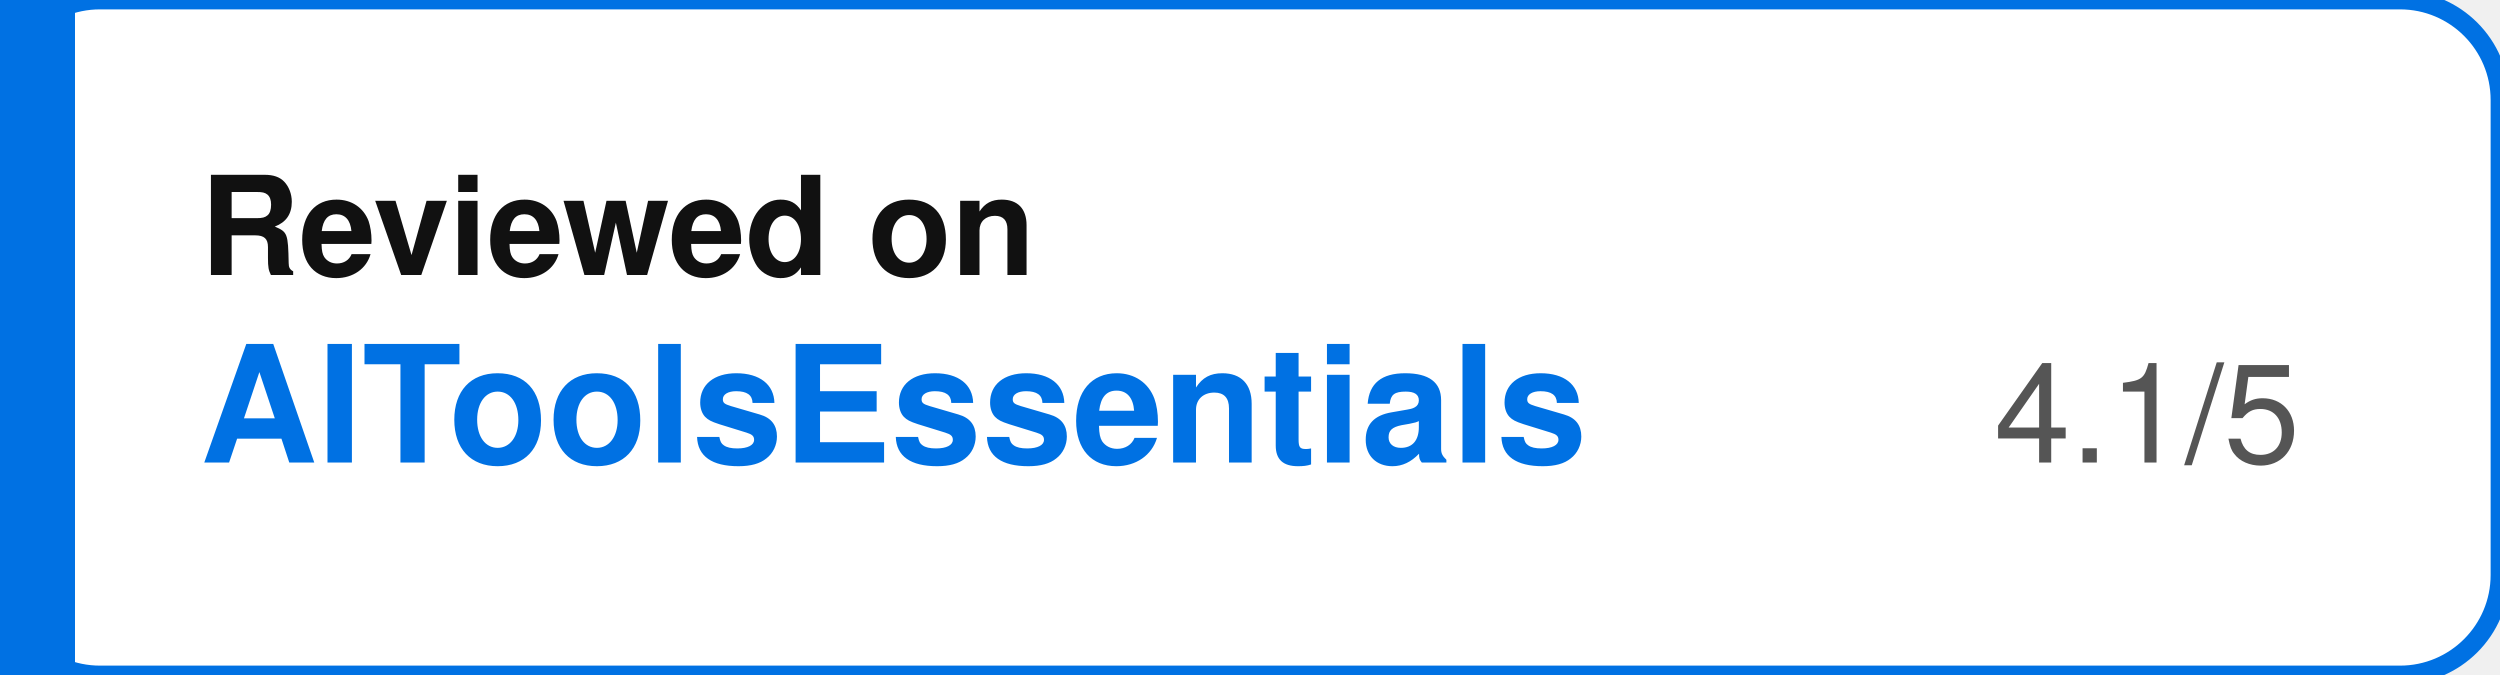
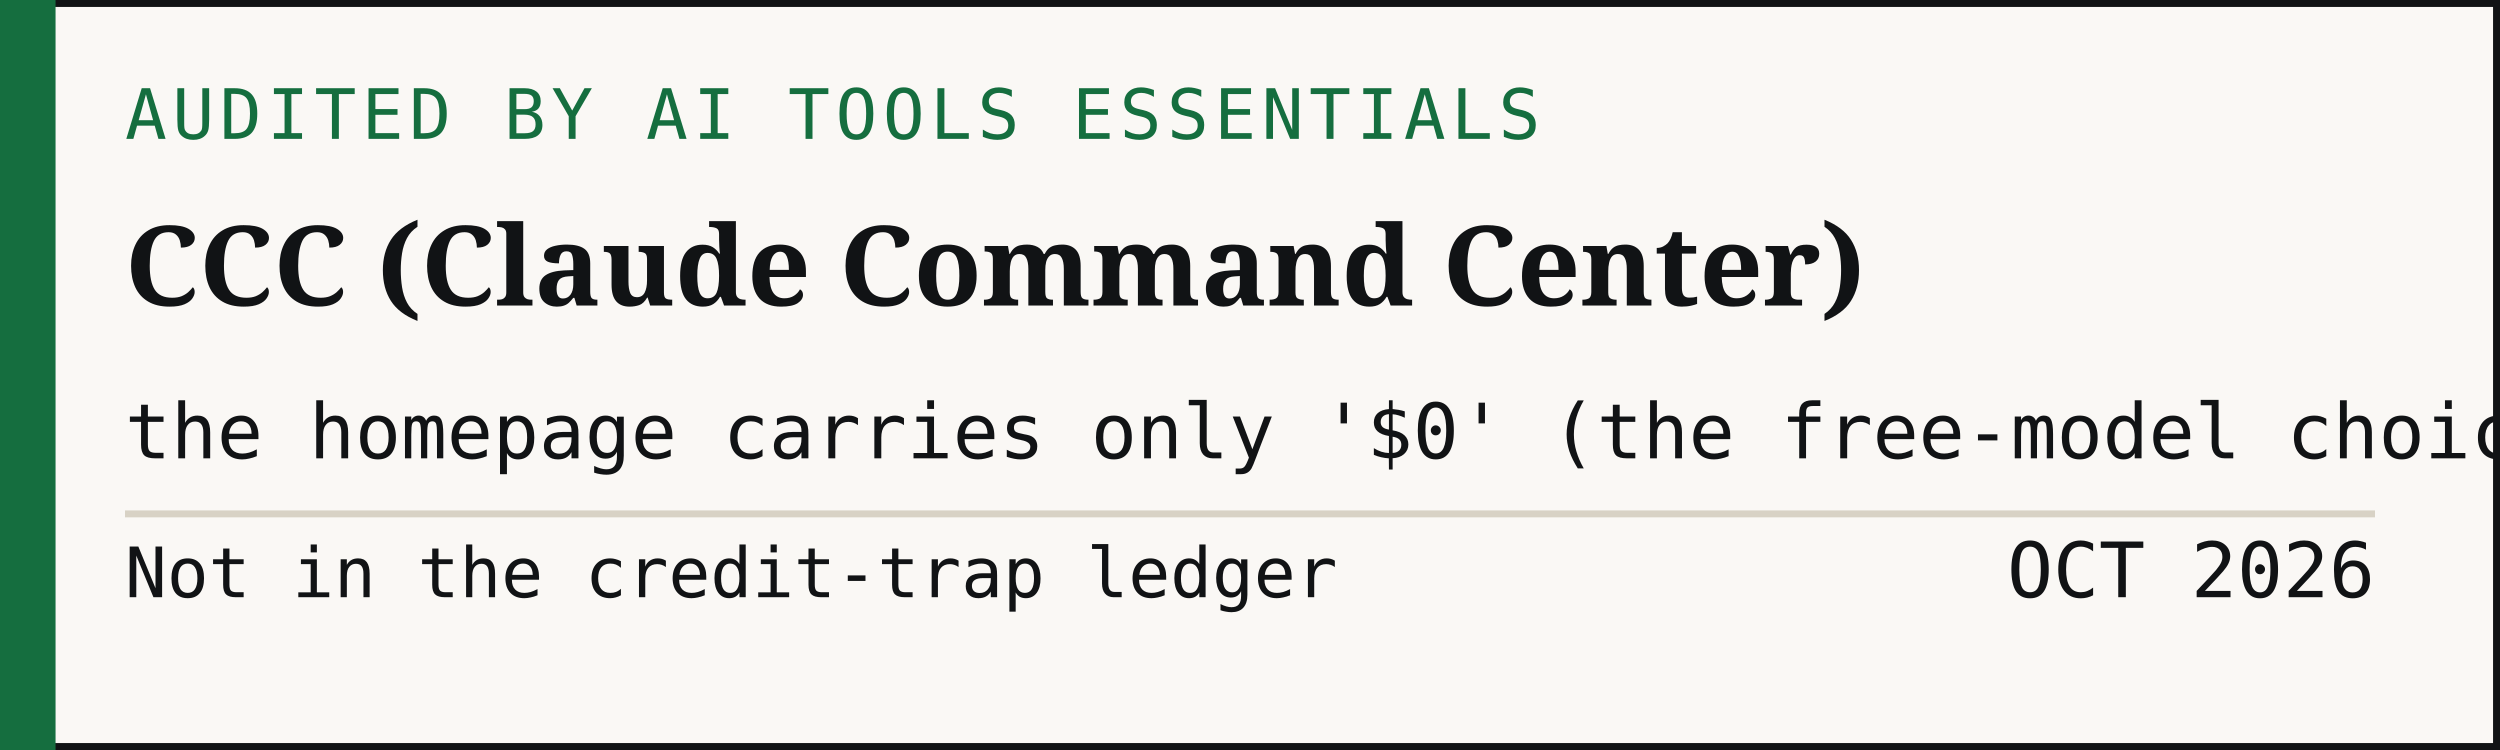
- <svg xmlns="http://www.w3.org/2000/svg" width="200" height="54" role="img" aria-label="Reviewed on AIToolsEssentials">
-   <rect width="200" height="54" rx="8" fill="#ffffff" />
-   <rect width="200" height="54" rx="8" fill="none" stroke="#0071E3" stroke-width="1.5" />
-   <rect width="6" height="54" fill="#0071E3" />
-   <text x="16" y="22" font-family="-apple-system,Segoe UI,Helvetica,Arial,sans-serif" font-size="11" font-weight="600" fill="#111111">Reviewed on</text>
-   <text x="16" y="37" font-family="-apple-system,Segoe UI,Helvetica,Arial,sans-serif" font-size="13" font-weight="700" fill="#0071E3">AIToolsEssentials</text>
-   <text x="184" y="37" text-anchor="end" font-family="-apple-system,Segoe UI,Helvetica,Arial,sans-serif" font-size="11" fill="#555555">4.1/5</text>
+ <svg xmlns="http://www.w3.org/2000/svg" width="360" height="108" viewBox="0 0 360 108" role="img" aria-label="AUDITED BY AI TOOLS ESSENTIALS — CCC (Claude Command Center)">
+   <rect width="360" height="108" fill="#FAF8F5" />
+   <rect x="0.5" y="0.5" width="359" height="107" fill="none" stroke="#111315" />
+   <rect width="8" height="108" fill="#156E3F" />
+   <text x="18" y="20" font-family="IBM Plex Mono, ui-monospace, monospace" font-size="10" letter-spacing="0.08em" fill="#156E3F">AUDITED BY AI TOOLS ESSENTIALS</text>
+   <text x="18" y="44" font-family="Newsreader, Georgia, serif" font-size="16" font-weight="700" fill="#111315">CCC (Claude Command Center)</text>
+   <text x="18" y="66" font-family="IBM Plex Mono, ui-monospace, monospace" font-size="11" fill="#111315">the homepage carries only '$0' (the free-model choice), and /captain/…</text>
+   <text x="18" y="86" font-family="IBM Plex Mono, ui-monospace, monospace" font-size="10" fill="#111315">Not in the credit-trap ledger</text>
+   <text x="342" y="86" text-anchor="end" font-family="IBM Plex Mono, ui-monospace, monospace" font-size="11" fill="#111315">OCT 2026</text>
+   <line x1="18" y1="74" x2="342" y2="74" stroke="#D8D2C5" />
</svg>
